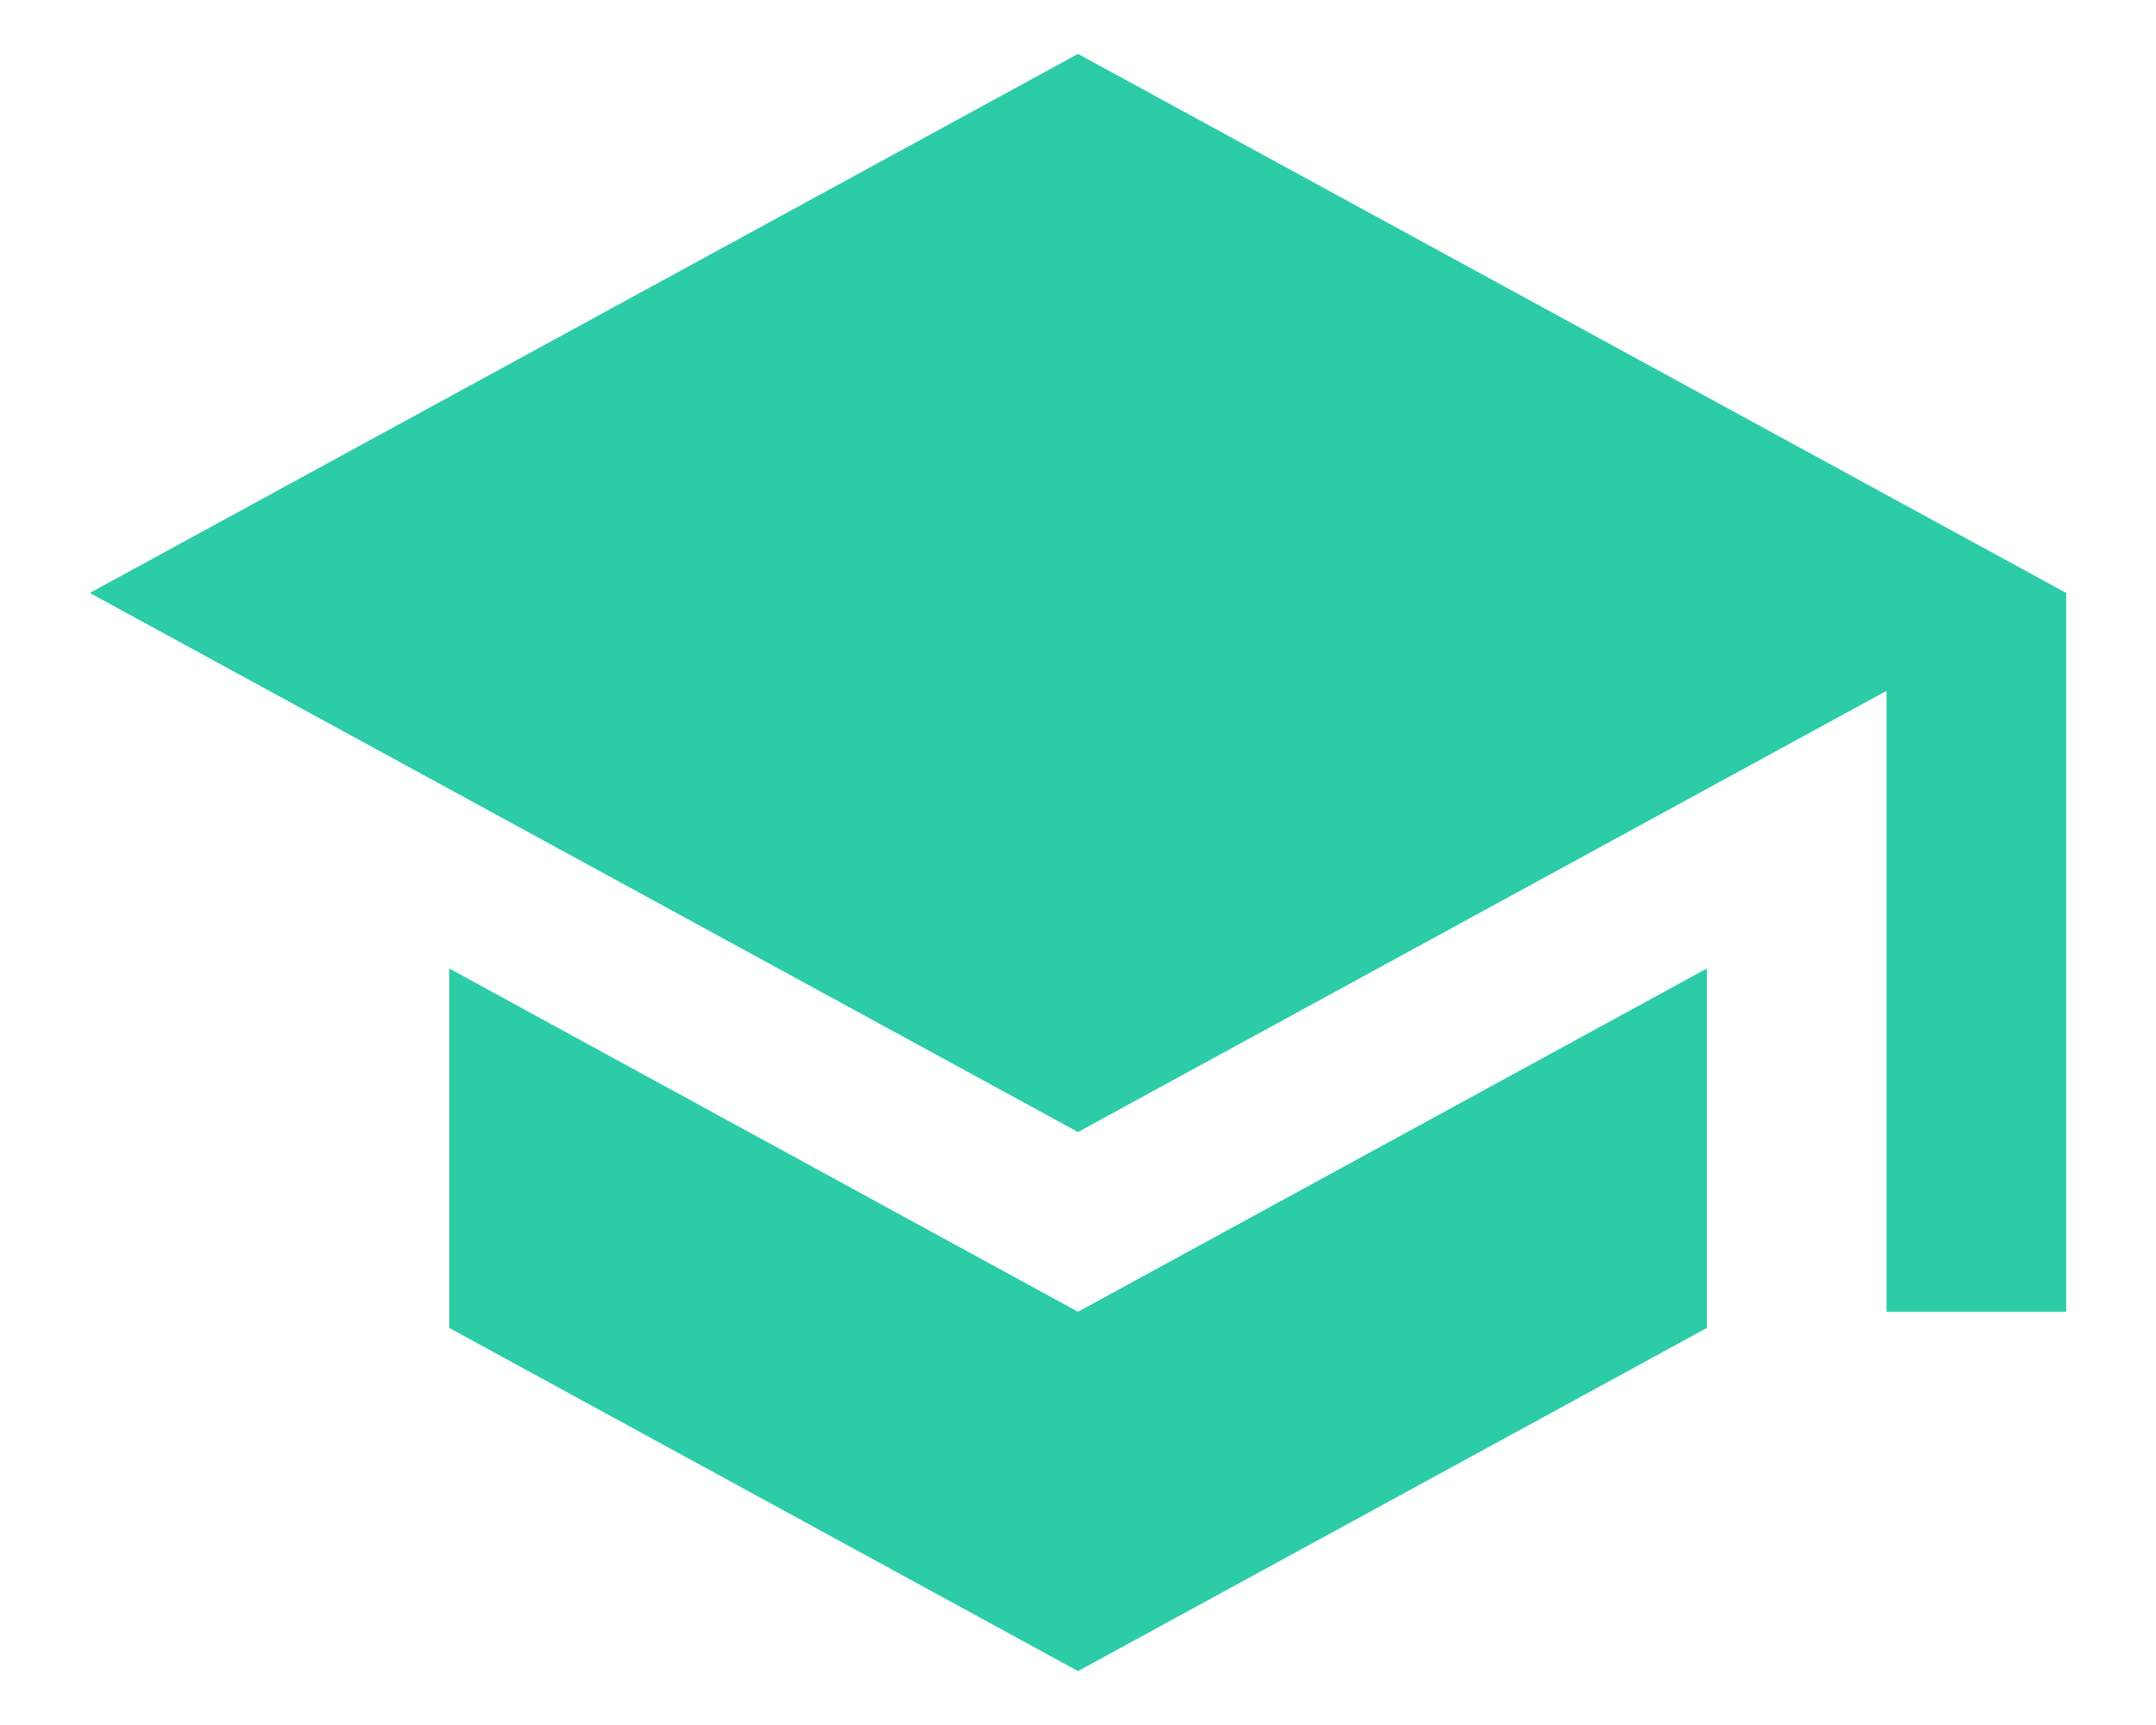
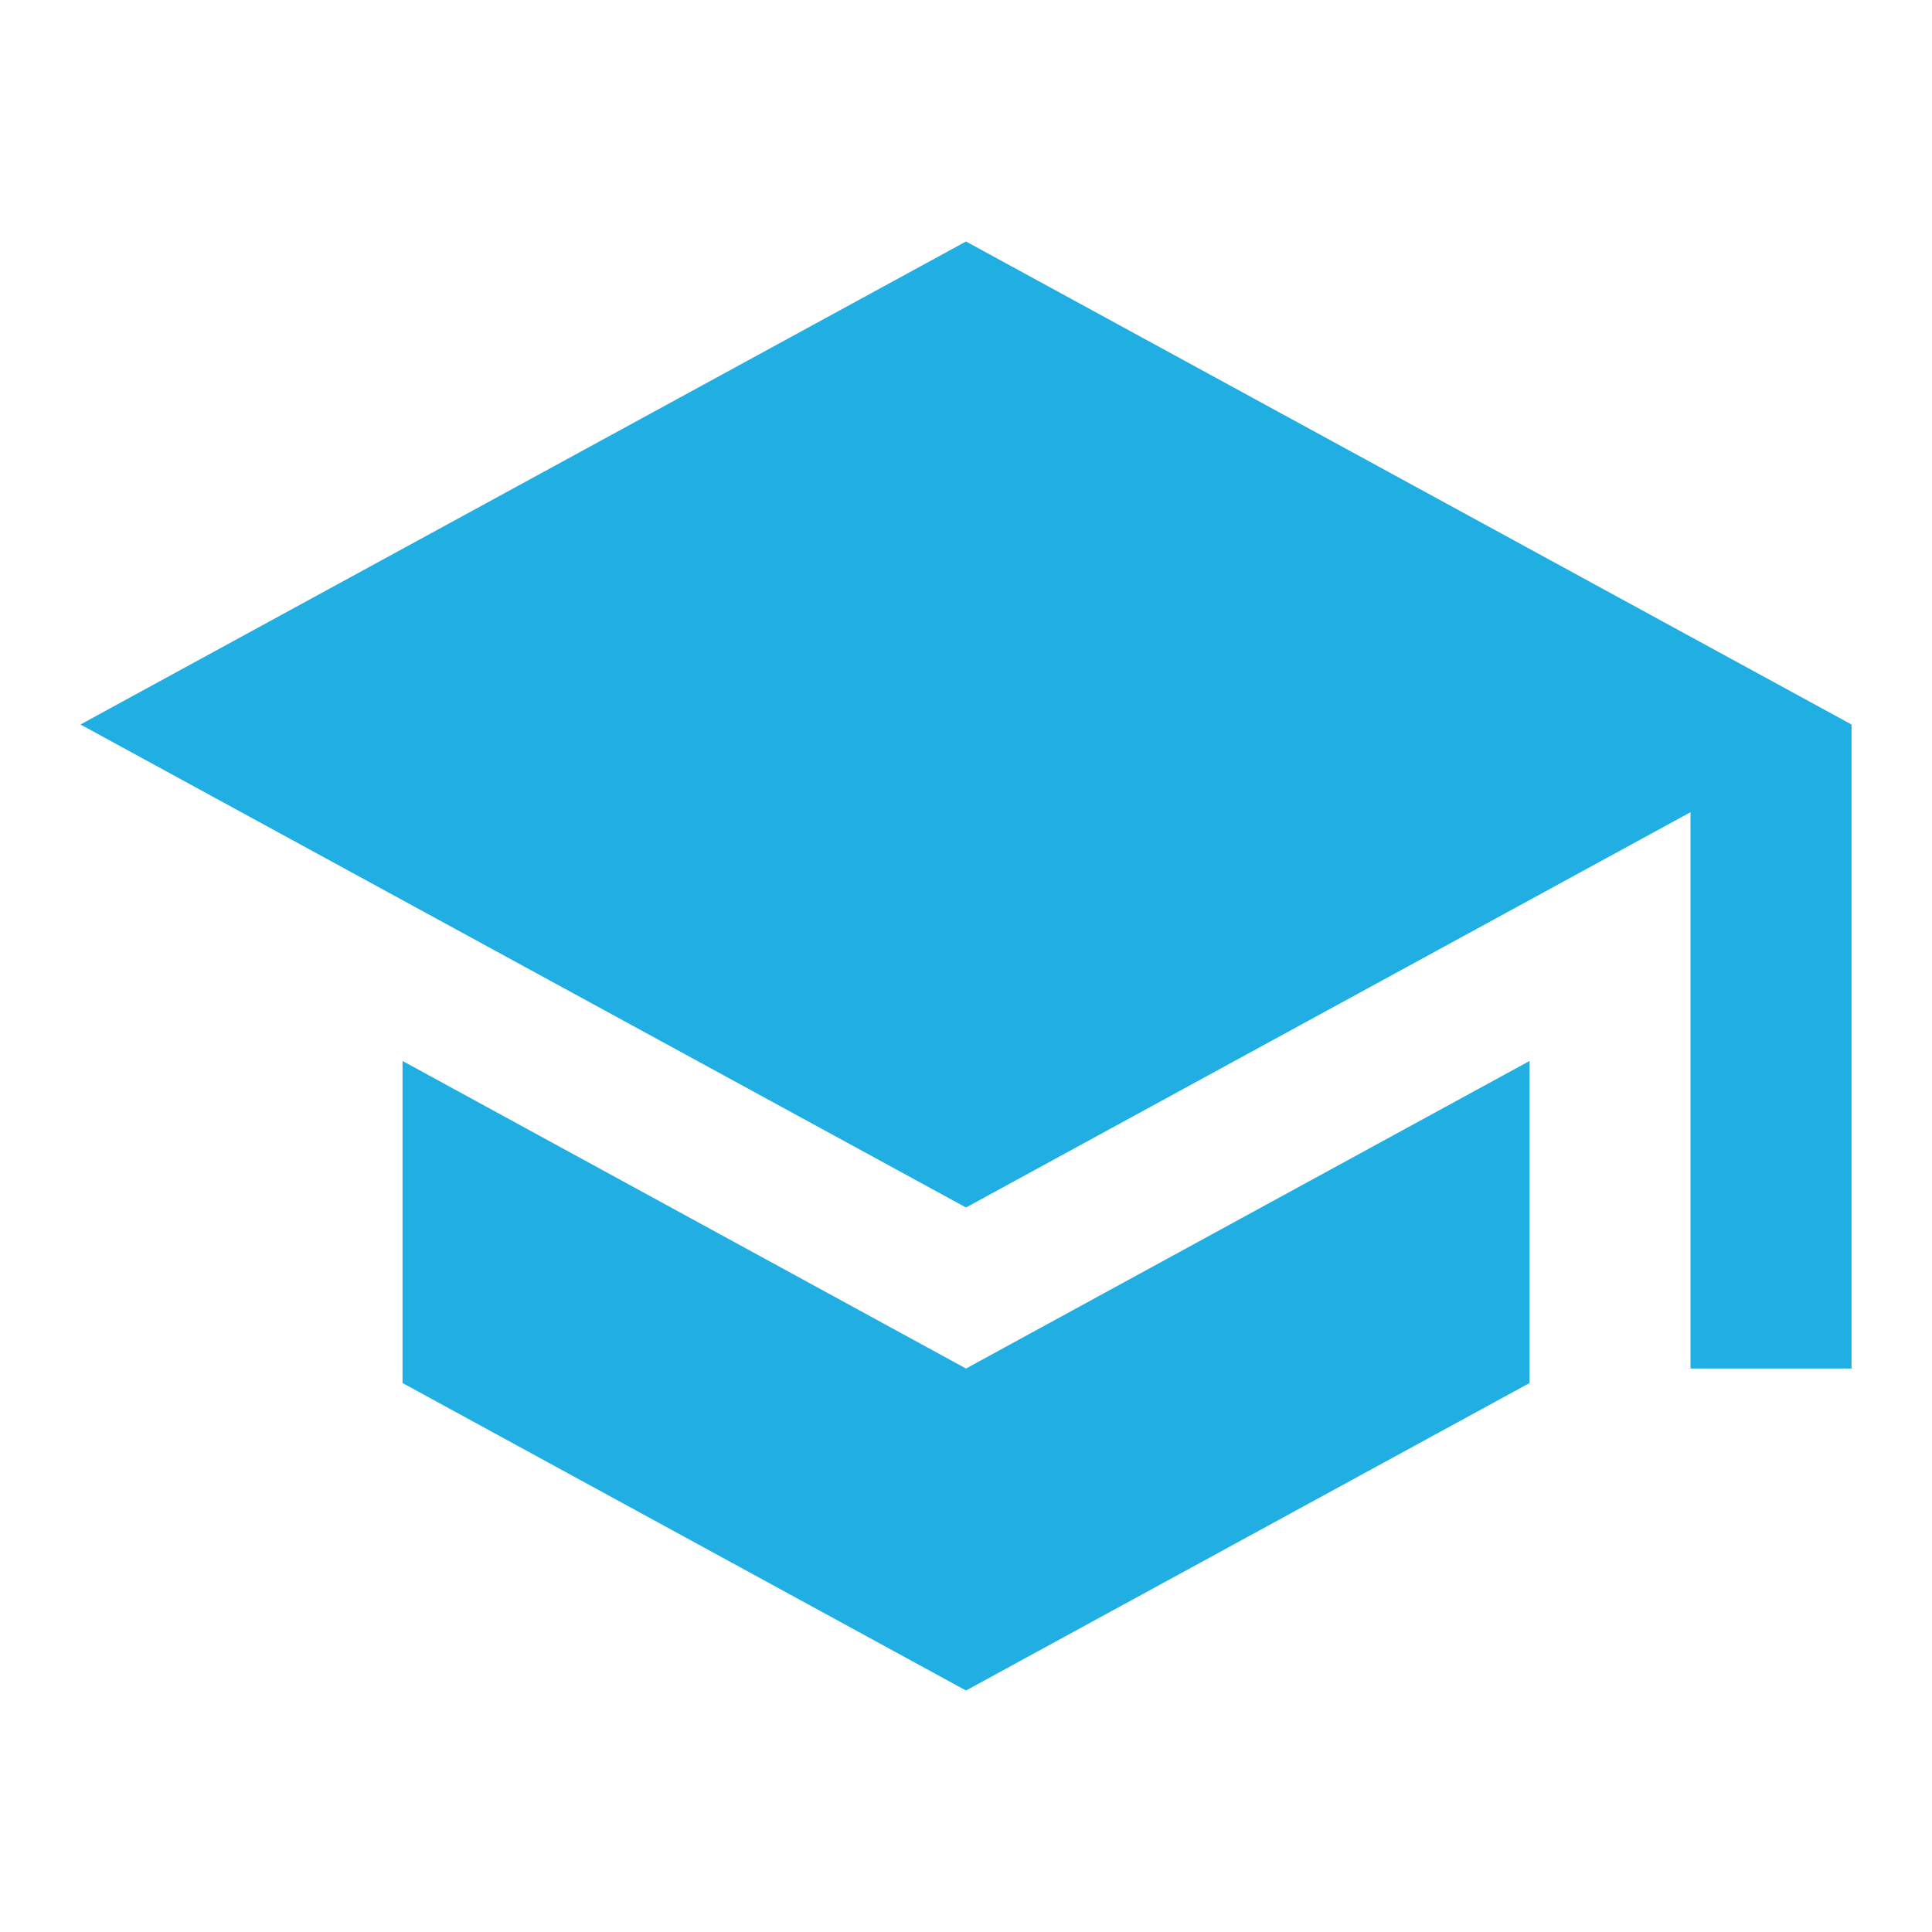
- <svg xmlns="http://www.w3.org/2000/svg" width="20" height="16" viewBox="0 0 20 16" fill="none">
-   <path d="M4.167 8.983V12.317L10 15.5L15.834 12.317V8.983L10 12.167L4.167 8.983ZM10 0.5L0.833 5.5L10 10.5L17.5 6.408V12.167H19.167V5.5L10 0.5Z" fill="#2CCCA6" />
+ <svg xmlns="http://www.w3.org/2000/svg" width="20" height="20" viewBox="0 0 20 20" fill="none">
+   <g id="SchoolFilled">
+     <path id="Vector" d="M4.167 10.983V14.317L10 17.5L15.834 14.317V10.983L10 14.167L4.167 10.983ZM10 2.5L0.833 7.5L10 12.5L17.5 8.408V14.167H19.167V7.5L10 2.5Z" fill="#20AEE3" />
+   </g>
</svg>
